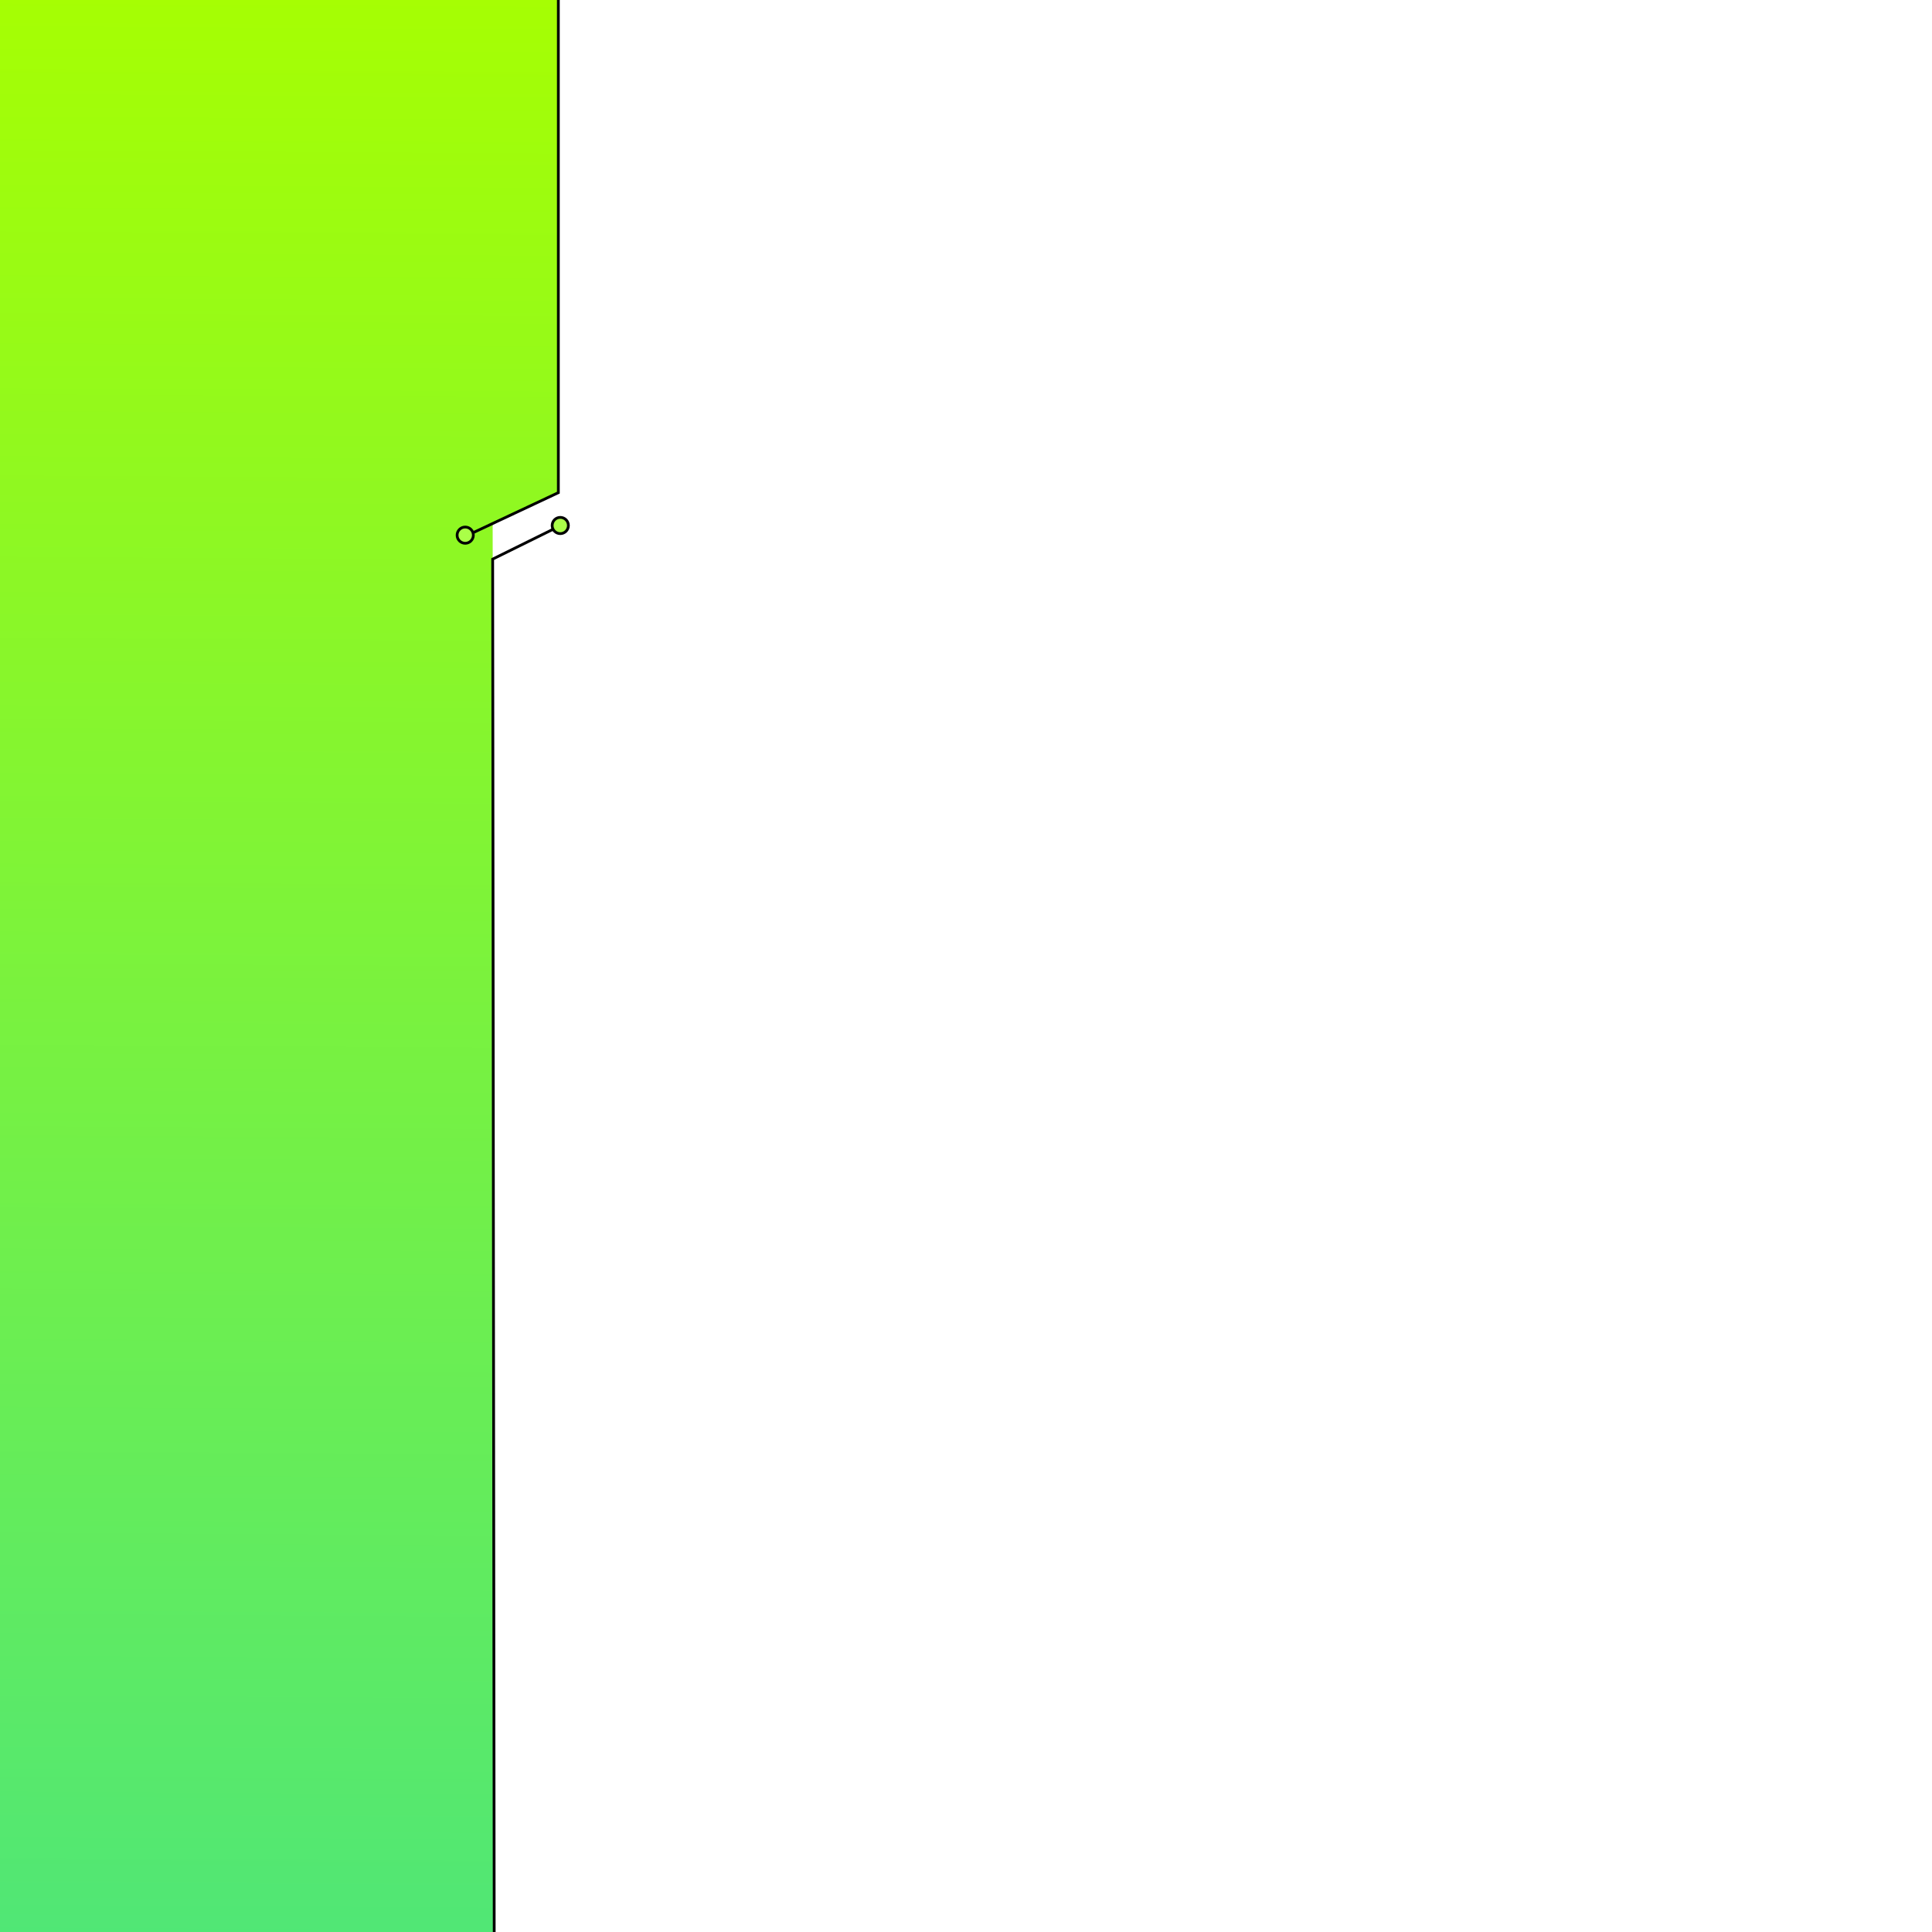
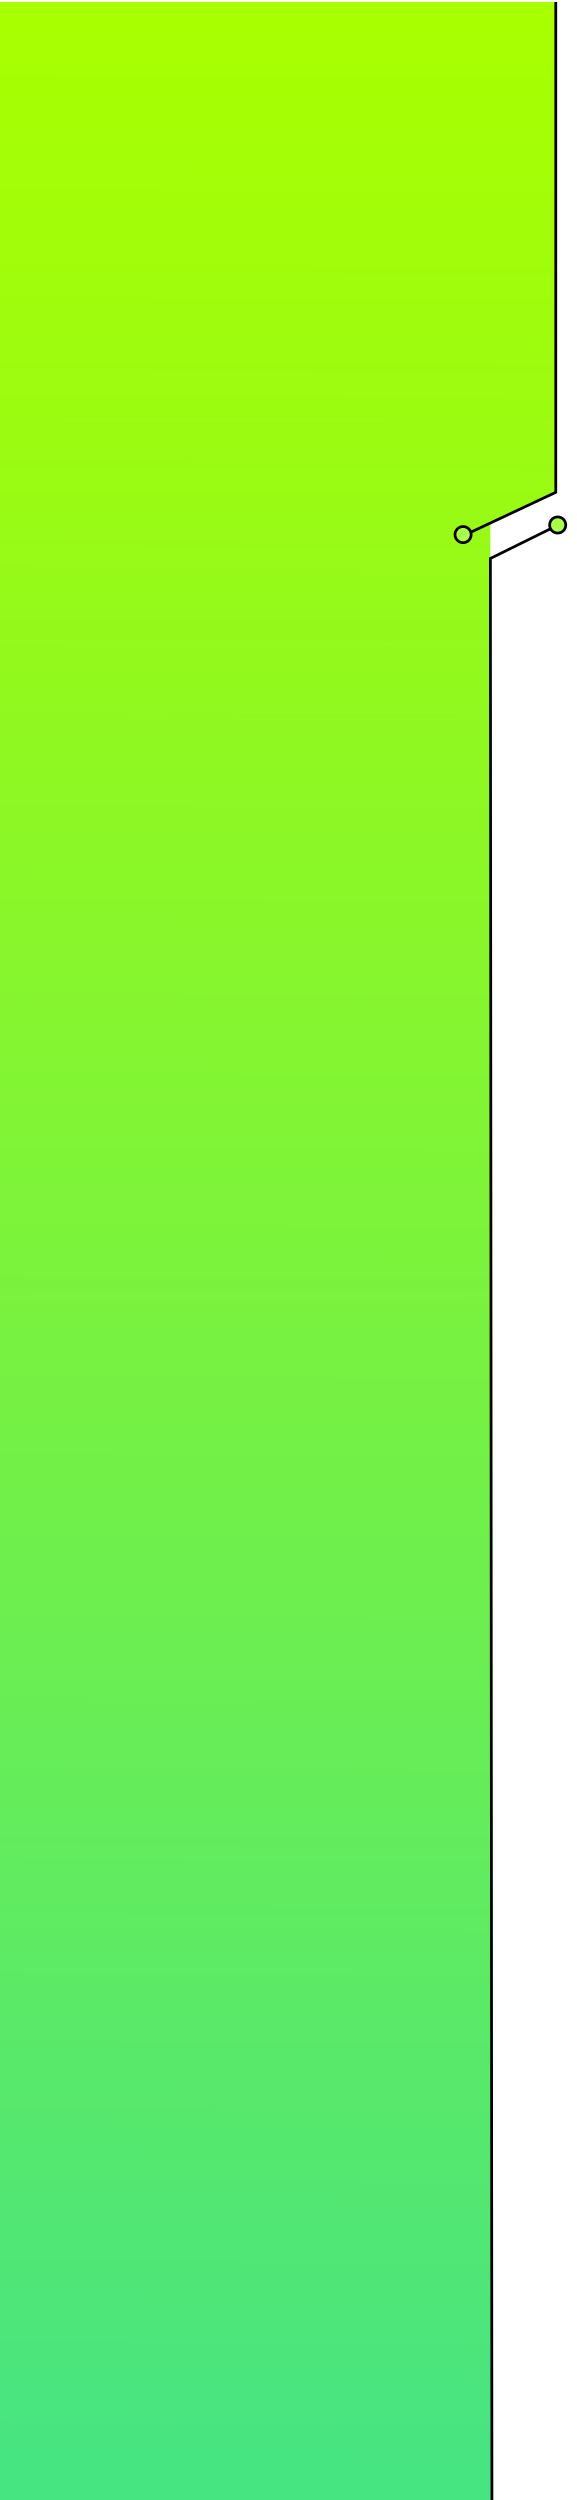
- <svg xmlns="http://www.w3.org/2000/svg" version="1.1" id="Camada_1" x="0px" y="0px" viewBox="0 0 500 500" style="enable-background:new 0 0 10000 500;" xml:space="preserve">
+ <svg xmlns="http://www.w3.org/2000/svg" version="1.1" id="Camada_1" x="0px" y="0px" viewBox="0 0 150 650" style="enable-background:new 0 0 150 650;" xml:space="preserve">
  <style type="text/css">
	.st0{fill:url(#SVGID_1_);}
	.st1{fill:none;stroke:#000000;stroke-width:0.717;stroke-miterlimit:10;}
	.st2{fill:#AAFF48;stroke:#020202;stroke-width:0.717;stroke-miterlimit:10;}
</style>
-   <linearGradient id="SVGID_1_" gradientUnits="userSpaceOnUse" x1="72.721" y1="-13.317" x2="69.251" y2="554.874">
-     <stop offset="0" style="stop-color:#A8FF00" />
+   <linearGradient id="SVGID_1_" gradientUnits="userSpaceOnUse" x1="72.744" y1="517.661" x2="68.73" y2="-139.741" gradientTransform="matrix(1 0 0 -1 0 501)">
+     <stop offset="3.254735e-02" style="stop-color:#A8FF00" />
+     <stop offset="0.215" style="stop-color:#9AFB13" />
+     <stop offset="0.585" style="stop-color:#75F144" />
    <stop offset="1" style="stop-color:#47E482" />
  </linearGradient>
-   <polygon class="st0" points="0,0 0,500 127.9,500 127.5,135.5 144.5,127.5 144.5,0 " />
-   <polyline class="st1" points="144.5,0 144.5,127.5 120,139 " />
-   <polyline class="st1" points="127.9,500 127.5,144.7 144.5,136.3 " />
-   <ellipse class="st2" cx="120.4" cy="138.5" rx="2.1" ry="2.1" />
-   <ellipse class="st2" cx="145" cy="136" rx="2.1" ry="2.1" />
+   <polygon class="st0" points="0,0.5 0,650 127.9,650 127.5,136 144.5,128 144.5,0.5 " />
+   <polyline class="st1" points="144.5,0.5 144.5,128 120,139.5 " />
+   <polyline class="st1" points="127.9,650 127.5,145.2 144.5,136.8 " />
+   <ellipse class="st2" cx="120.4" cy="139" rx="2.1" ry="2.1" />
+   <ellipse class="st2" cx="145" cy="136.5" rx="2.1" ry="2.1" />
</svg>
